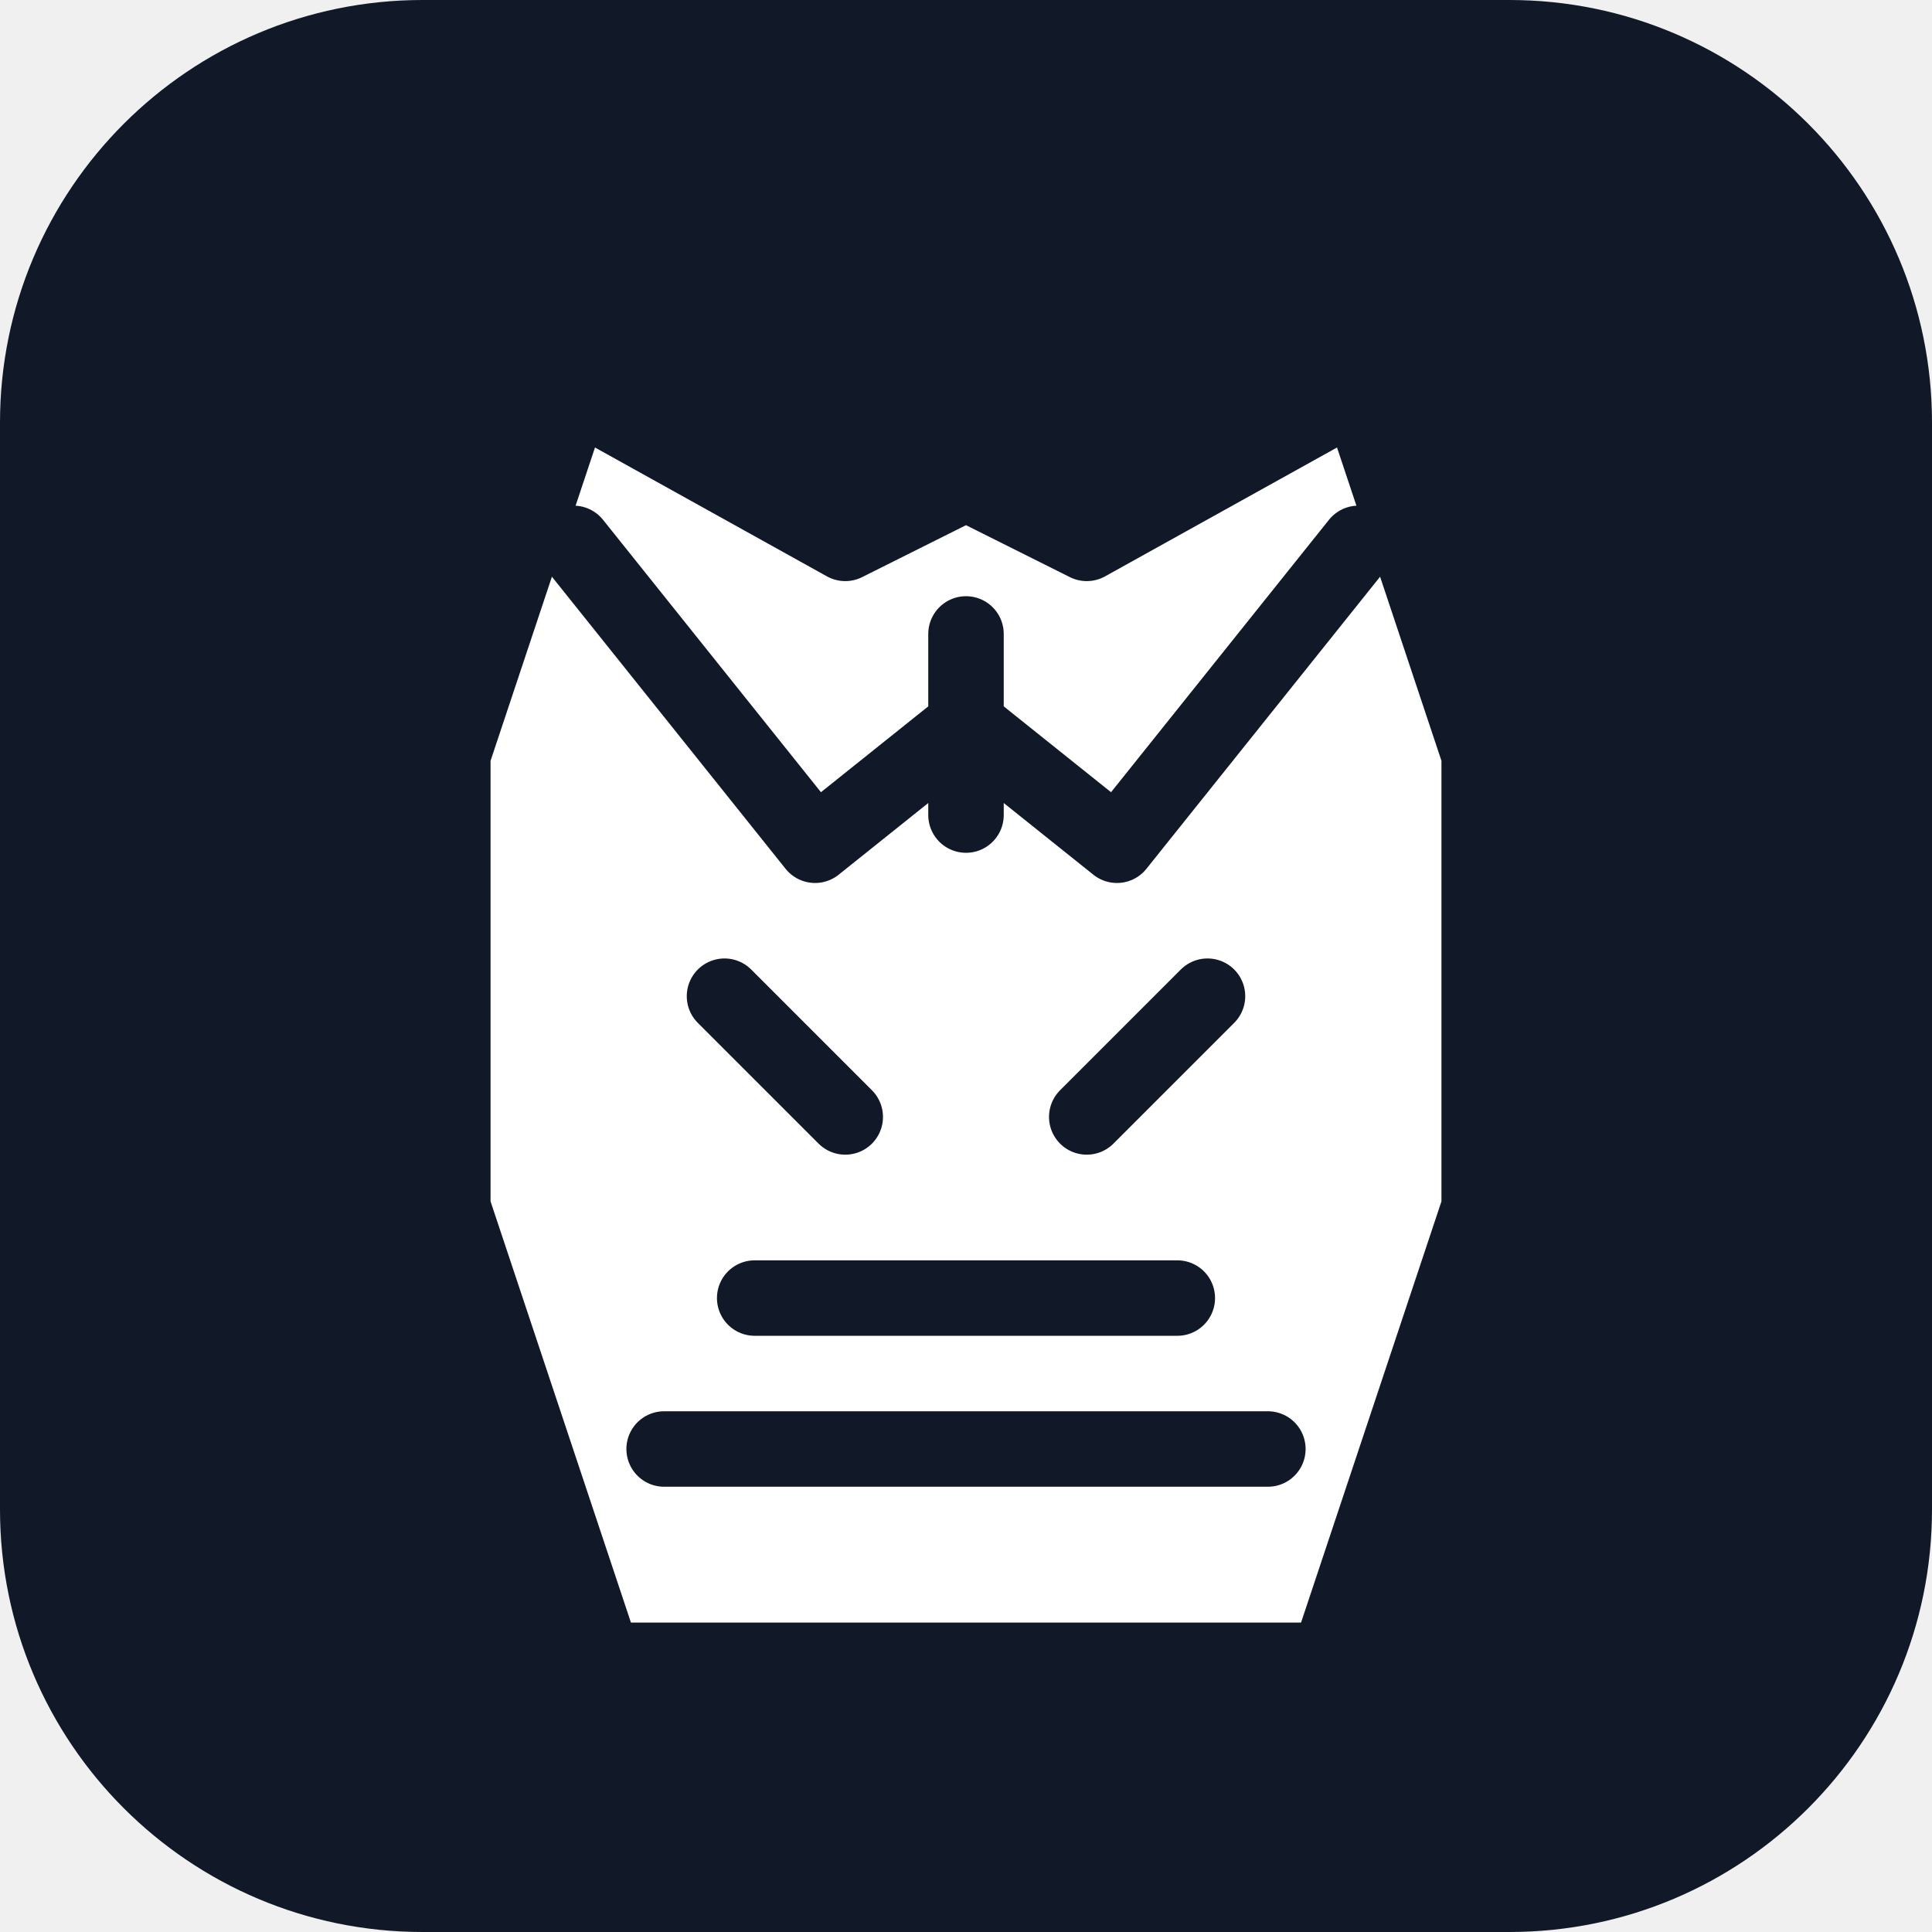
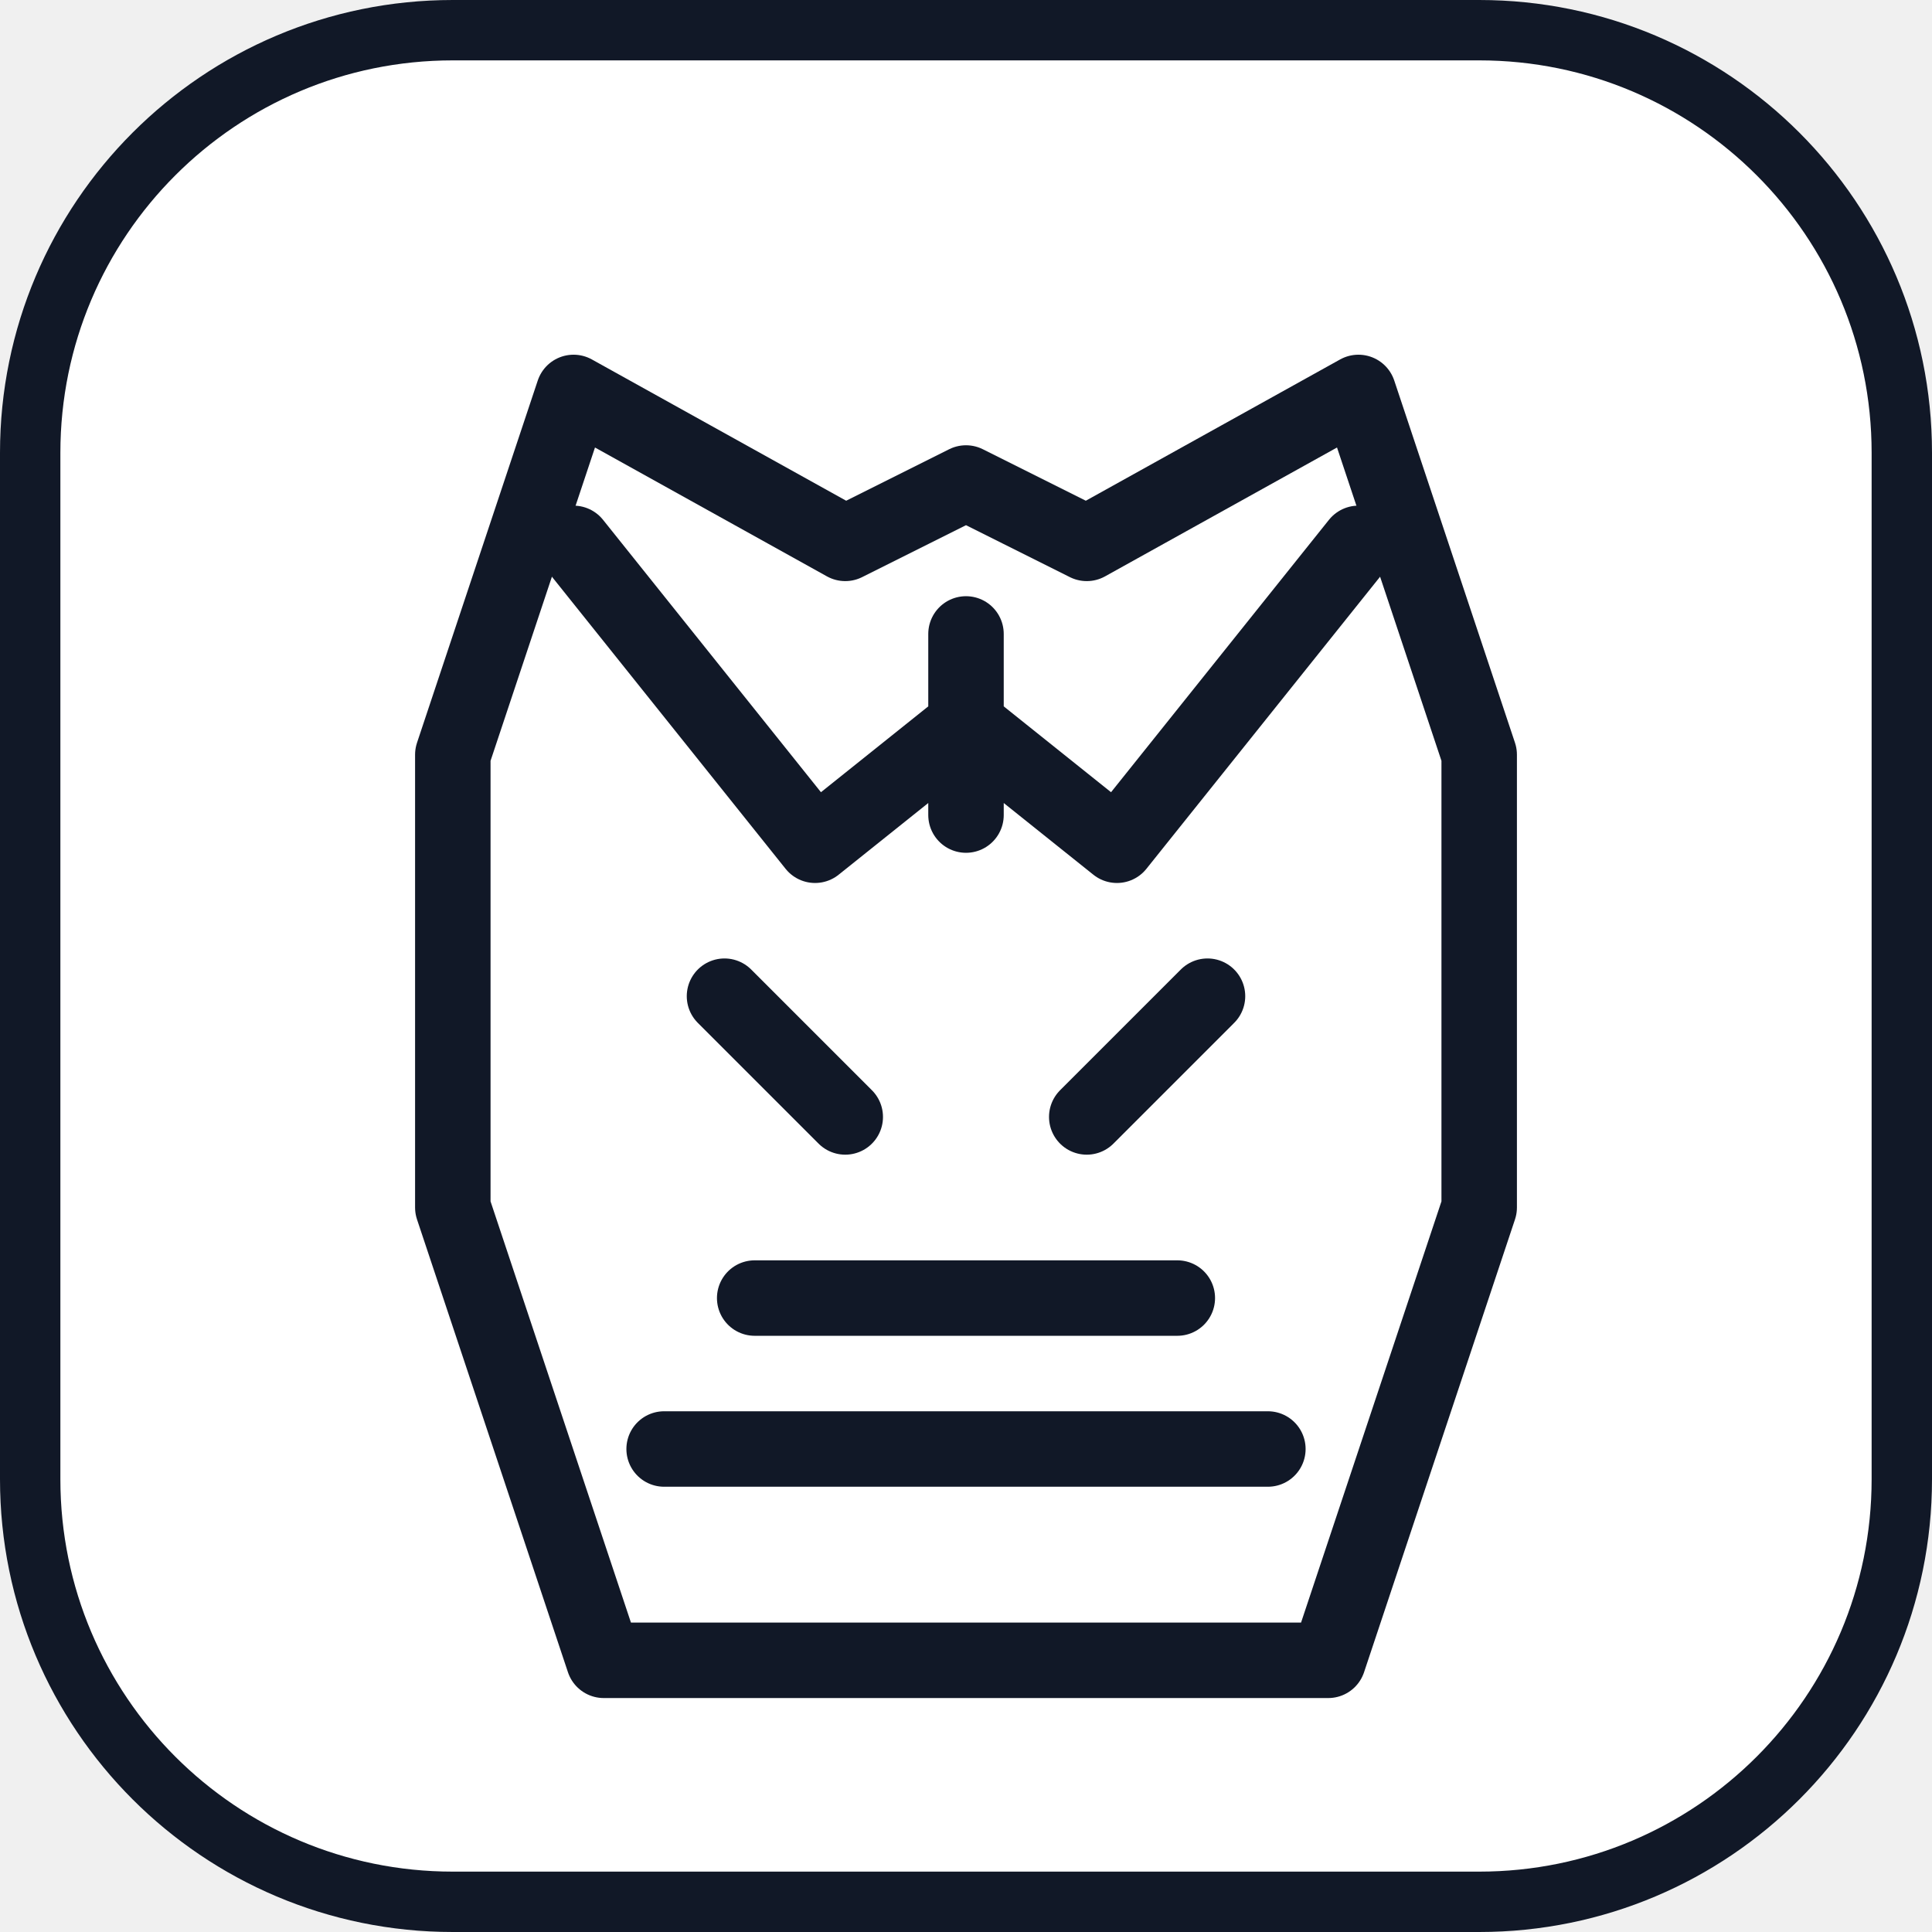
<svg xmlns="http://www.w3.org/2000/svg" viewBox="0 0 64 64">
-   <rect width="64" height="64" rx="14" fill="#111827" />
+   <rect x="1" y="1" width="62" height="62" rx="14" fill="#fff" stroke="#111827" stroke-width="2" />
  <path d="M15 25 19 13l9 5 4-2 4 2 9-5 4 12v15L44 55H20l-5-15V25Z" fill="#fff" stroke="#111827" stroke-width="2.5" stroke-linejoin="round" />
  <path d="m19 18 8 10 5-4 5 4 8-10M24 33l4 4m12-4-4 4M25 43h14M22 48h20M32 21v6" fill="none" stroke="#111827" stroke-width="2.5" stroke-linecap="round" stroke-linejoin="round" />
</svg>
